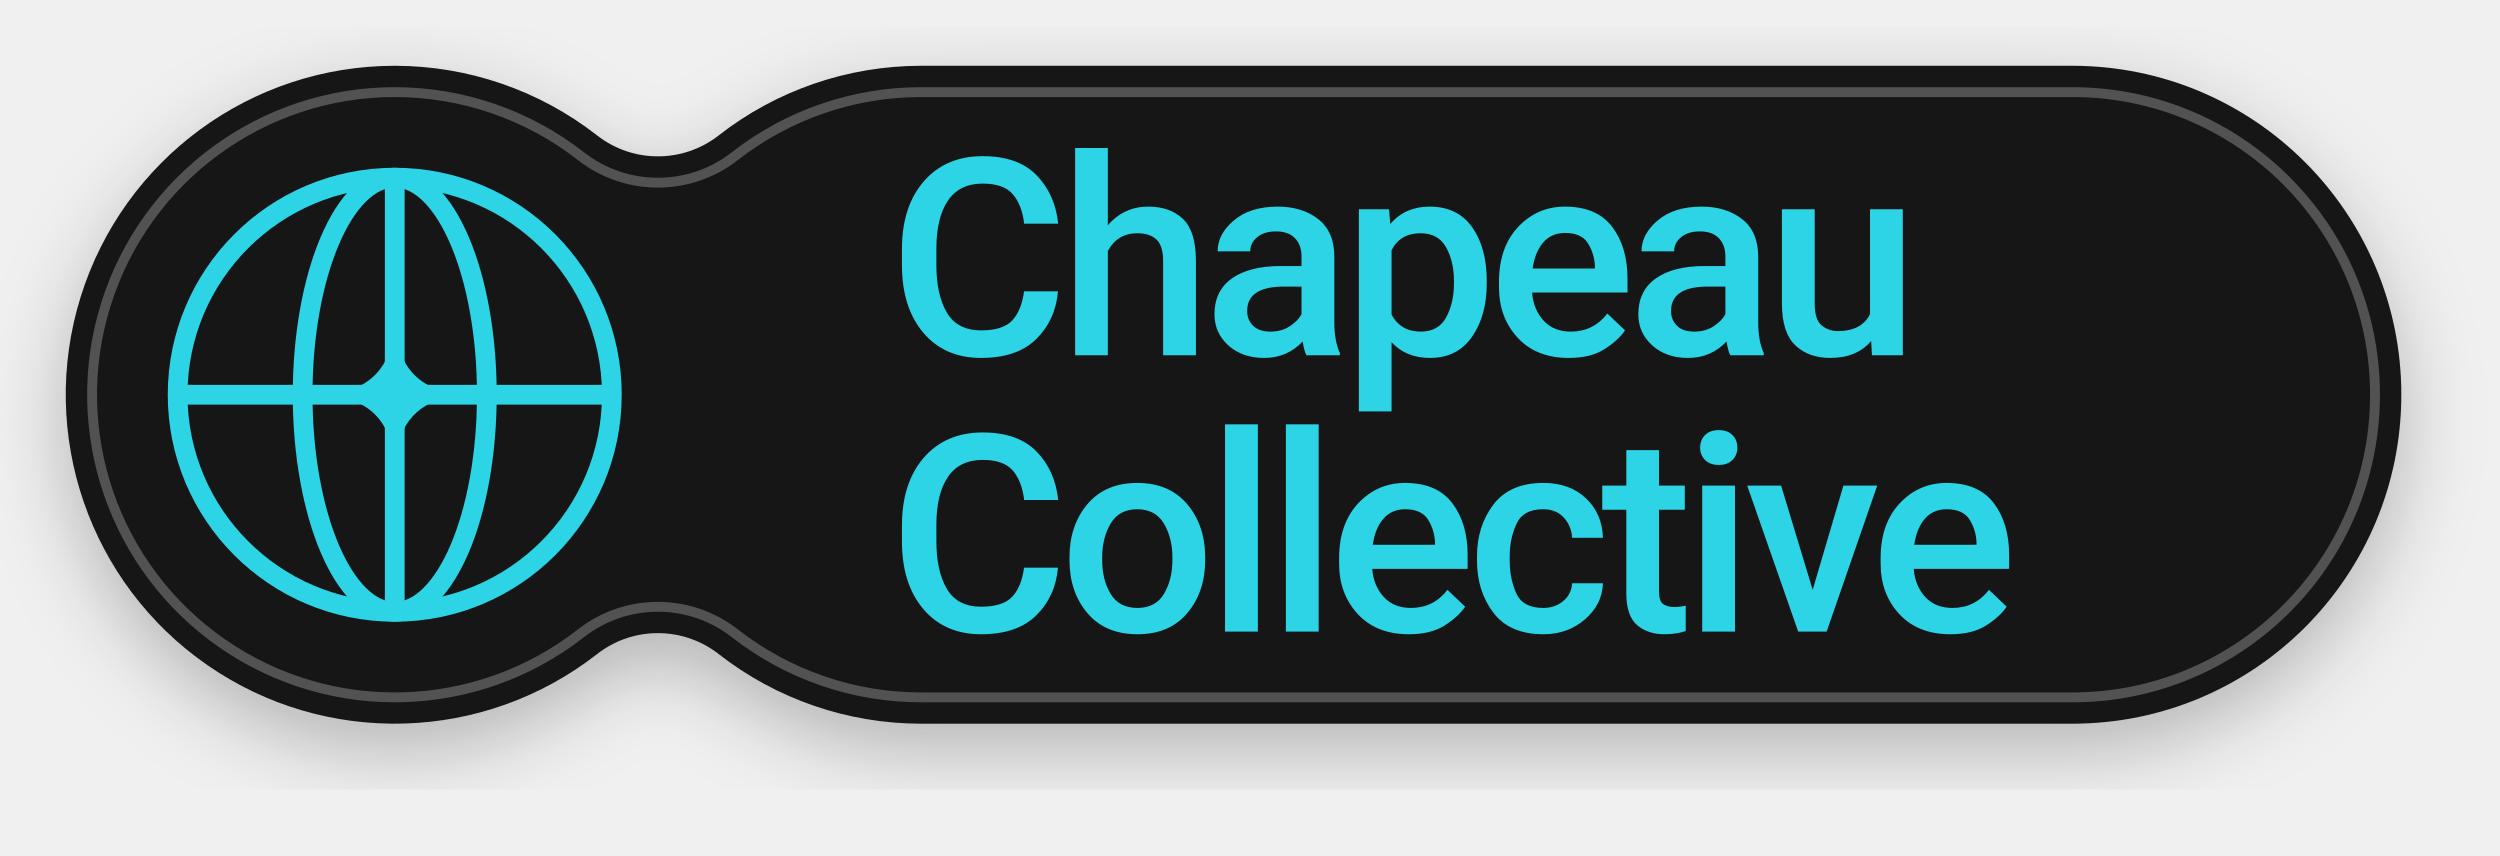
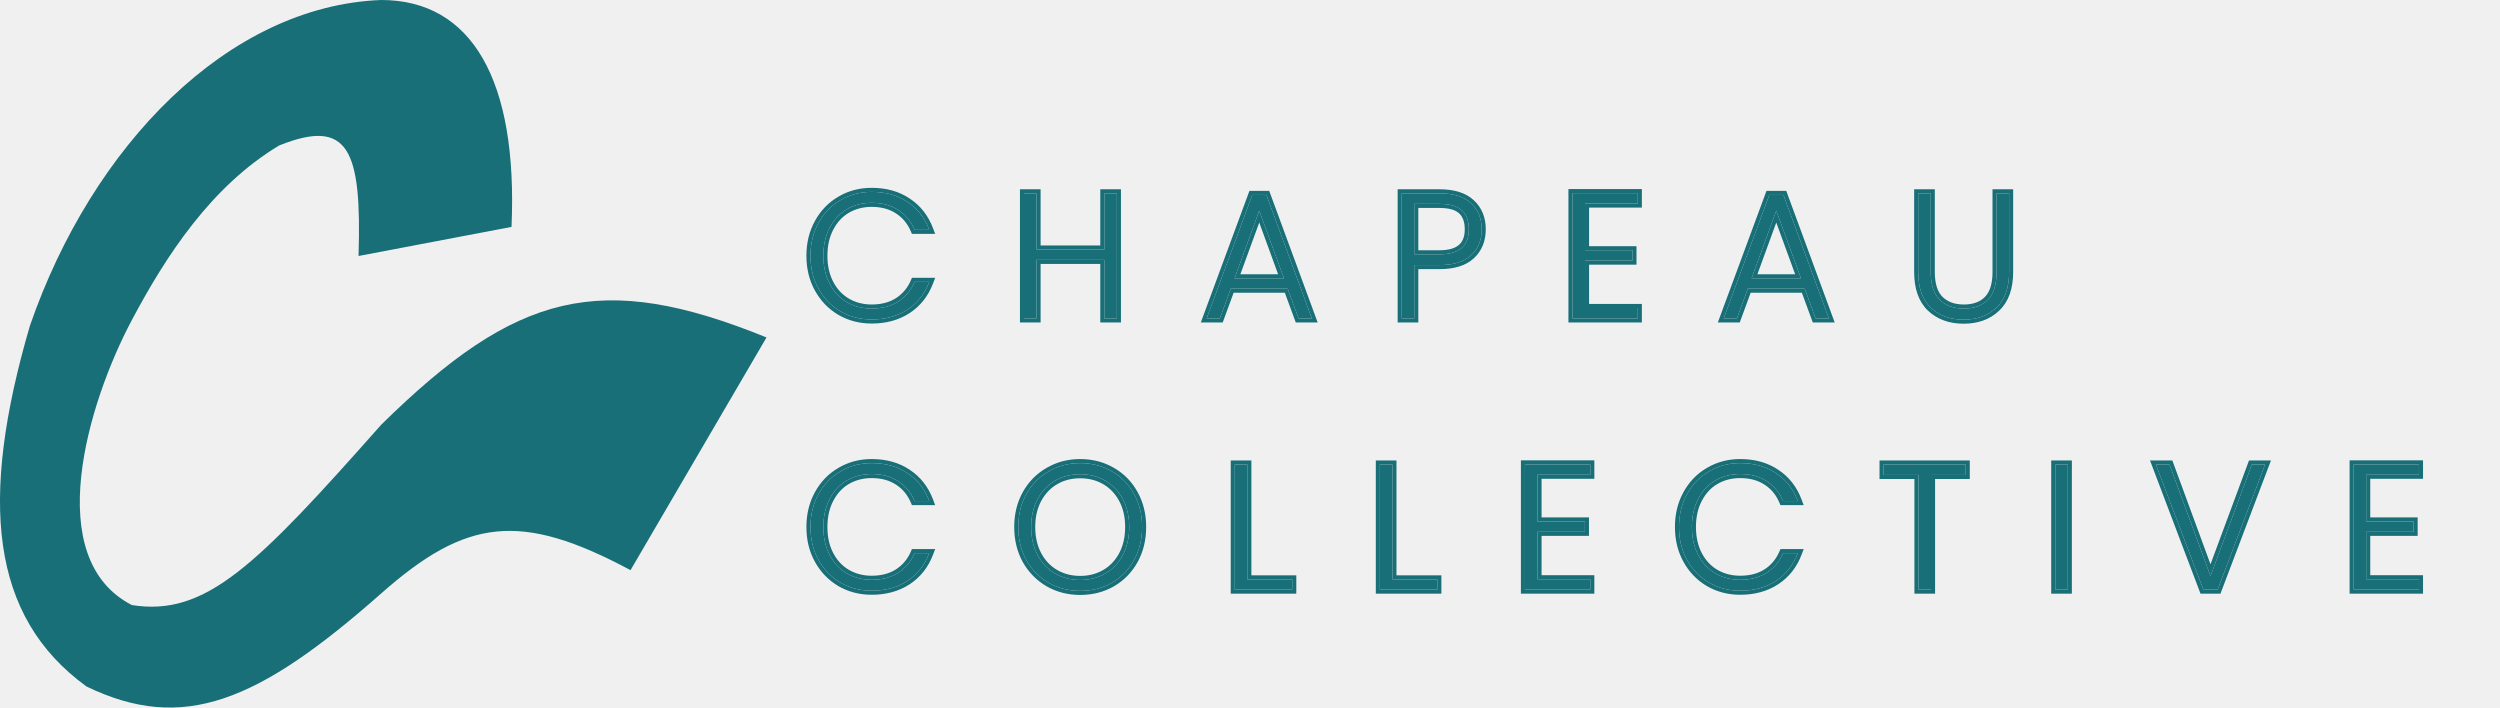
- <svg xmlns="http://www.w3.org/2000/svg" viewBox="0 0 380 130" width="760" height="260">
-   <defs>
-     <filter id="shadow" x="-10%" y="-10%" width="120%" height="120%">
-       <feDropShadow dx="0" dy="4" stdDeviation="6" flood-opacity="0.25" />
-     </filter>
-   </defs>
-   <g filter="url(#shadow)">
-     <path d="M 60 10               A 50 50 0 0 1 90.769 20.59               A 15 15 0 0 0 109.231 20.59               A 50 50 0 0 1 140 10               L 315 10               A 50 50 0 0 1 315 110               L 140 110               A 50 50 0 0 1 109.231 99.41               A 15 15 0 0 0 90.769 99.41               A 50 50 0 1 1 60 10 Z" fill="#151515" />
-   </g>
-   <path d="M 60 14             A 46 46 0 0 1 88.307 23.742             A 19 19 0 0 0 111.693 23.742             A 46 46 0 0 1 140 14             L 315 14             A 46 46 0 0 1 315 106             L 140 106             A 46 46 0 0 1 111.693 96.258             A 19 19 0 0 0 88.307 96.258             A 46 46 0 1 1 60 14 Z" fill="none" stroke="#525252" stroke-width="1.5" />
-   <g>
-     <circle cx="60" cy="60" r="33" stroke="#2cd4e6" stroke-width="3" fill="none" />
-     <line x1="27" y1="60" x2="93" y2="60" stroke="#2cd4e6" stroke-width="3" />
-     <line x1="60" y1="27" x2="60" y2="93" stroke="#2cd4e6" stroke-width="3" />
-     <ellipse cx="60" cy="60" rx="14" ry="33" stroke="#2cd4e6" stroke-width="3" fill="none" />
-     <path d="M 60 48               Q 60 60 72 60               Q 60 60 60 72               Q 60 60 48 60               Q 60 60 60 48 Z" fill="#2cd4e6" />
-   </g>
-   <text x="135" y="54" font-family="-apple-system, BlinkMacSystemFont, 'Segoe UI', Roboto, Helvetica, Arial, sans-serif" font-size="42" font-weight="500" fill="#2cd4e6" letter-spacing="-1.5">Chapeau</text>
-   <text x="135" y="96" font-family="-apple-system, BlinkMacSystemFont, 'Segoe UI', Roboto, Helvetica, Arial, sans-serif" font-size="42" font-weight="500" fill="#2cd4e6" letter-spacing="-1.5">Collective</text>
+ <svg xmlns="http://www.w3.org/2000/svg" width="212" height="60" viewBox="0 0 212 60" fill="none">
+   <path d="M2.535 27.628C7.82 12.334 19.352 0.493 32.326 0C40.014 0 43.925 6.807 43.377 19.241L30.404 21.708C30.681 12.706 29.581 9.967 23.677 12.334C17.911 15.788 14.067 21.708 11.184 27.135C7.411 34.239 3.496 47.363 11.184 51.31C17.43 52.296 21.69 48.029 32.326 36.016C43.802 24.727 50.949 22.913 65 28.615L53.468 48.349C44.133 43.353 39.536 43.956 32.326 50.323C21.863 59.57 15.508 62.164 7.34 58.217C-0.829 52.296 -1.79 42.429 2.535 27.628Z" fill="#186F77" />
+   <mask id="path-2-outside-1_115_2" maskUnits="userSpaceOnUse" x="68" y="15" width="138" height="36" fill="black">
+     <rect fill="white" x="68" y="15" width="138" height="36" />
+     <path d="M68.728 21.69C68.728 20.648 68.956 19.717 69.411 18.898C69.866 18.069 70.488 17.426 71.277 16.971C72.066 16.506 72.946 16.273 73.917 16.273C75.101 16.273 76.112 16.556 76.952 17.123C77.801 17.679 78.418 18.468 78.803 19.49H77.559C77.255 18.771 76.79 18.21 76.163 17.805C75.546 17.401 74.797 17.199 73.917 17.199C73.138 17.199 72.435 17.381 71.808 17.745C71.191 18.109 70.706 18.635 70.352 19.323C69.998 20 69.821 20.789 69.821 21.69C69.821 22.59 69.998 23.379 70.352 24.057C70.706 24.734 71.191 25.255 71.808 25.619C72.435 25.983 73.138 26.166 73.917 26.166C74.797 26.166 75.546 25.968 76.163 25.574C76.79 25.169 77.255 24.613 77.559 23.905H78.803C78.418 24.916 77.801 25.7 76.952 26.257C76.102 26.813 75.091 27.091 73.917 27.091C72.946 27.091 72.066 26.863 71.277 26.408C70.488 25.943 69.866 25.301 69.411 24.481C68.956 23.662 68.728 22.732 68.728 21.69ZM94.711 16.395V27H93.649V22.039H87.898V27H86.836V16.395H87.898V21.159H93.649V16.395H94.711ZM109.196 24.481H104.371L103.446 27H102.323L106.192 16.531H107.391L111.244 27H110.122L109.196 24.481ZM108.877 23.601L106.784 17.866L104.69 23.601H108.877ZM125.648 19.444C125.648 20.355 125.35 21.088 124.753 21.644C124.156 22.201 123.261 22.479 122.067 22.479H119.928V27H118.866V16.395H122.067C123.251 16.395 124.141 16.673 124.738 17.229C125.345 17.785 125.648 18.524 125.648 19.444ZM122.067 21.568C123.726 21.568 124.556 20.86 124.556 19.444C124.556 18.736 124.359 18.2 123.964 17.836C123.57 17.472 122.937 17.29 122.067 17.29H119.928V21.568H122.067ZM134.41 17.259V21.219H138.43V22.099H134.41V26.12H138.885V27H133.347V16.379H138.885V17.259H134.41ZM153.04 24.481H148.215L147.29 27H146.167L150.036 16.531H151.235L155.088 27H153.966L153.04 24.481ZM152.722 23.601L150.628 17.866L148.534 23.601H152.722ZM163.727 16.395V23.07C163.727 24.122 163.975 24.901 164.47 25.407C164.976 25.913 165.664 26.166 166.534 26.166C167.404 26.166 168.081 25.918 168.567 25.422C169.062 24.916 169.31 24.132 169.31 23.07V16.395H170.372V23.055C170.372 24.401 170.013 25.412 169.295 26.09C168.587 26.767 167.662 27.106 166.519 27.106C165.376 27.106 164.445 26.767 163.727 26.09C163.019 25.412 162.665 24.401 162.665 23.055V16.395H163.727ZM68.728 44.69C68.728 43.648 68.956 42.717 69.411 41.898C69.866 41.069 70.488 40.426 71.277 39.971C72.066 39.506 72.946 39.273 73.917 39.273C75.101 39.273 76.112 39.556 76.952 40.123C77.801 40.679 78.418 41.468 78.803 42.49H77.559C77.255 41.772 76.79 41.21 76.163 40.806C75.546 40.401 74.797 40.199 73.917 40.199C73.138 40.199 72.435 40.381 71.808 40.745C71.191 41.109 70.706 41.635 70.352 42.323C69.998 43.001 69.821 43.789 69.821 44.69C69.821 45.59 69.998 46.379 70.352 47.057C70.706 47.734 71.191 48.255 71.808 48.619C72.435 48.983 73.138 49.166 73.917 49.166C74.797 49.166 75.546 48.968 76.163 48.574C76.79 48.169 77.255 47.613 77.559 46.905H78.803C78.418 47.916 77.801 48.7 76.952 49.257C76.102 49.813 75.091 50.091 73.917 50.091C72.946 50.091 72.066 49.863 71.277 49.408C70.488 48.943 69.866 48.301 69.411 47.481C68.956 46.662 68.728 45.731 68.728 44.69ZM91.6 50.106C90.619 50.106 89.729 49.879 88.93 49.423C88.131 48.958 87.499 48.316 87.034 47.497C86.578 46.667 86.351 45.731 86.351 44.69C86.351 43.648 86.578 42.717 87.034 41.898C87.499 41.069 88.131 40.426 88.93 39.971C89.729 39.506 90.619 39.273 91.6 39.273C92.592 39.273 93.487 39.506 94.286 39.971C95.085 40.426 95.712 41.069 96.167 41.898C96.623 42.717 96.85 43.648 96.85 44.69C96.85 45.731 96.623 46.667 96.167 47.497C95.712 48.316 95.085 48.958 94.286 49.423C93.487 49.879 92.592 50.106 91.6 50.106ZM91.6 49.181C92.389 49.181 93.097 48.999 93.725 48.635C94.352 48.27 94.847 47.749 95.212 47.072C95.576 46.384 95.758 45.59 95.758 44.69C95.758 43.789 95.576 43.001 95.212 42.323C94.847 41.645 94.352 41.124 93.725 40.76C93.097 40.396 92.389 40.214 91.6 40.214C90.811 40.214 90.103 40.396 89.476 40.76C88.849 41.124 88.354 41.645 87.989 42.323C87.625 43.001 87.443 43.789 87.443 44.69C87.443 45.59 87.625 46.384 87.989 47.072C88.354 47.749 88.849 48.27 89.476 48.635C90.103 48.999 90.811 49.181 91.6 49.181ZM105.773 49.135H109.581V50H104.711V39.395H105.773V49.135ZM118.076 49.135H121.884V50H117.014V39.395H118.076V49.135ZM130.379 40.259V44.219H134.4V45.099H130.379V49.12H134.855V50H129.317V39.379H134.855V40.259H130.379ZM142.38 44.69C142.38 43.648 142.607 42.717 143.062 41.898C143.518 41.069 144.14 40.426 144.929 39.971C145.718 39.506 146.598 39.273 147.569 39.273C148.752 39.273 149.764 39.556 150.603 40.123C151.453 40.679 152.07 41.468 152.454 42.49H151.21C150.907 41.772 150.441 41.21 149.814 40.806C149.197 40.401 148.449 40.199 147.569 40.199C146.79 40.199 146.087 40.381 145.46 40.745C144.843 41.109 144.357 41.635 144.003 42.323C143.649 43.001 143.472 43.789 143.472 44.69C143.472 45.59 143.649 46.379 144.003 47.057C144.357 47.734 144.843 48.255 145.46 48.619C146.087 48.983 146.79 49.166 147.569 49.166C148.449 49.166 149.197 48.968 149.814 48.574C150.441 48.169 150.907 47.613 151.21 46.905H152.454C152.07 47.916 151.453 48.7 150.603 49.257C149.753 49.813 148.742 50.091 147.569 50.091C146.598 50.091 145.718 49.863 144.929 49.408C144.14 48.943 143.518 48.301 143.062 47.481C142.607 46.662 142.38 45.731 142.38 44.69ZM166.693 39.395V40.275H163.75V50H162.688V40.275H159.729V39.395H166.693ZM175.35 39.395V50H174.288V39.395H175.35ZM192.077 39.395L188.057 50H186.843L182.822 39.395H183.975L187.45 48.847L190.955 39.395H192.077ZM200.653 40.259V44.219H204.673V45.099H200.653V49.12H205.128V50H199.59V39.379H205.128V40.259H200.653Z" />
+   </mask>
+   <path d="M68.728 21.69C68.728 20.648 68.956 19.717 69.411 18.898C69.866 18.069 70.488 17.426 71.277 16.971C72.066 16.506 72.946 16.273 73.917 16.273C75.101 16.273 76.112 16.556 76.952 17.123C77.801 17.679 78.418 18.468 78.803 19.49H77.559C77.255 18.771 76.79 18.21 76.163 17.805C75.546 17.401 74.797 17.199 73.917 17.199C73.138 17.199 72.435 17.381 71.808 17.745C71.191 18.109 70.706 18.635 70.352 19.323C69.998 20 69.821 20.789 69.821 21.69C69.821 22.59 69.998 23.379 70.352 24.057C70.706 24.734 71.191 25.255 71.808 25.619C72.435 25.983 73.138 26.166 73.917 26.166C74.797 26.166 75.546 25.968 76.163 25.574C76.79 25.169 77.255 24.613 77.559 23.905H78.803C78.418 24.916 77.801 25.7 76.952 26.257C76.102 26.813 75.091 27.091 73.917 27.091C72.946 27.091 72.066 26.863 71.277 26.408C70.488 25.943 69.866 25.301 69.411 24.481C68.956 23.662 68.728 22.732 68.728 21.69ZM94.711 16.395V27H93.649V22.039H87.898V27H86.836V16.395H87.898V21.159H93.649V16.395H94.711ZM109.196 24.481H104.371L103.446 27H102.323L106.192 16.531H107.391L111.244 27H110.122L109.196 24.481ZM108.877 23.601L106.784 17.866L104.69 23.601H108.877ZM125.648 19.444C125.648 20.355 125.35 21.088 124.753 21.644C124.156 22.201 123.261 22.479 122.067 22.479H119.928V27H118.866V16.395H122.067C123.251 16.395 124.141 16.673 124.738 17.229C125.345 17.785 125.648 18.524 125.648 19.444ZM122.067 21.568C123.726 21.568 124.556 20.86 124.556 19.444C124.556 18.736 124.359 18.2 123.964 17.836C123.57 17.472 122.937 17.29 122.067 17.29H119.928V21.568H122.067ZM134.41 17.259V21.219H138.43V22.099H134.41V26.12H138.885V27H133.347V16.379H138.885V17.259H134.41ZM153.04 24.481H148.215L147.29 27H146.167L150.036 16.531H151.235L155.088 27H153.966L153.04 24.481ZM152.722 23.601L150.628 17.866L148.534 23.601H152.722ZM163.727 16.395V23.07C163.727 24.122 163.975 24.901 164.47 25.407C164.976 25.913 165.664 26.166 166.534 26.166C167.404 26.166 168.081 25.918 168.567 25.422C169.062 24.916 169.31 24.132 169.31 23.07V16.395H170.372V23.055C170.372 24.401 170.013 25.412 169.295 26.09C168.587 26.767 167.662 27.106 166.519 27.106C165.376 27.106 164.445 26.767 163.727 26.09C163.019 25.412 162.665 24.401 162.665 23.055V16.395H163.727ZM68.728 44.69C68.728 43.648 68.956 42.717 69.411 41.898C69.866 41.069 70.488 40.426 71.277 39.971C72.066 39.506 72.946 39.273 73.917 39.273C75.101 39.273 76.112 39.556 76.952 40.123C77.801 40.679 78.418 41.468 78.803 42.49H77.559C77.255 41.772 76.79 41.21 76.163 40.806C75.546 40.401 74.797 40.199 73.917 40.199C73.138 40.199 72.435 40.381 71.808 40.745C71.191 41.109 70.706 41.635 70.352 42.323C69.998 43.001 69.821 43.789 69.821 44.69C69.821 45.59 69.998 46.379 70.352 47.057C70.706 47.734 71.191 48.255 71.808 48.619C72.435 48.983 73.138 49.166 73.917 49.166C74.797 49.166 75.546 48.968 76.163 48.574C76.79 48.169 77.255 47.613 77.559 46.905H78.803C78.418 47.916 77.801 48.7 76.952 49.257C76.102 49.813 75.091 50.091 73.917 50.091C72.946 50.091 72.066 49.863 71.277 49.408C70.488 48.943 69.866 48.301 69.411 47.481C68.956 46.662 68.728 45.731 68.728 44.69ZM91.6 50.106C90.619 50.106 89.729 49.879 88.93 49.423C88.131 48.958 87.499 48.316 87.034 47.497C86.578 46.667 86.351 45.731 86.351 44.69C86.351 43.648 86.578 42.717 87.034 41.898C87.499 41.069 88.131 40.426 88.93 39.971C89.729 39.506 90.619 39.273 91.6 39.273C92.592 39.273 93.487 39.506 94.286 39.971C95.085 40.426 95.712 41.069 96.167 41.898C96.623 42.717 96.85 43.648 96.85 44.69C96.85 45.731 96.623 46.667 96.167 47.497C95.712 48.316 95.085 48.958 94.286 49.423C93.487 49.879 92.592 50.106 91.6 50.106ZM91.6 49.181C92.389 49.181 93.097 48.999 93.725 48.635C94.352 48.27 94.847 47.749 95.212 47.072C95.576 46.384 95.758 45.59 95.758 44.69C95.758 43.789 95.576 43.001 95.212 42.323C94.847 41.645 94.352 41.124 93.725 40.76C93.097 40.396 92.389 40.214 91.6 40.214C90.811 40.214 90.103 40.396 89.476 40.76C88.849 41.124 88.354 41.645 87.989 42.323C87.625 43.001 87.443 43.789 87.443 44.69C87.443 45.59 87.625 46.384 87.989 47.072C88.354 47.749 88.849 48.27 89.476 48.635C90.103 48.999 90.811 49.181 91.6 49.181ZM105.773 49.135H109.581V50H104.711V39.395H105.773V49.135ZM118.076 49.135H121.884V50H117.014V39.395H118.076V49.135ZM130.379 40.259V44.219H134.4V45.099H130.379V49.12H134.855V50H129.317V39.379H134.855V40.259H130.379ZM142.38 44.69C142.38 43.648 142.607 42.717 143.062 41.898C143.518 41.069 144.14 40.426 144.929 39.971C145.718 39.506 146.598 39.273 147.569 39.273C148.752 39.273 149.764 39.556 150.603 40.123C151.453 40.679 152.07 41.468 152.454 42.49H151.21C150.907 41.772 150.441 41.21 149.814 40.806C149.197 40.401 148.449 40.199 147.569 40.199C146.79 40.199 146.087 40.381 145.46 40.745C144.843 41.109 144.357 41.635 144.003 42.323C143.649 43.001 143.472 43.789 143.472 44.69C143.472 45.59 143.649 46.379 144.003 47.057C144.357 47.734 144.843 48.255 145.46 48.619C146.087 48.983 146.79 49.166 147.569 49.166C148.449 49.166 149.197 48.968 149.814 48.574C150.441 48.169 150.907 47.613 151.21 46.905H152.454C152.07 47.916 151.453 48.7 150.603 49.257C149.753 49.813 148.742 50.091 147.569 50.091C146.598 50.091 145.718 49.863 144.929 49.408C144.14 48.943 143.518 48.301 143.062 47.481C142.607 46.662 142.38 45.731 142.38 44.69ZM166.693 39.395V40.275H163.75V50H162.688V40.275H159.729V39.395H166.693ZM175.35 39.395V50H174.288V39.395H175.35ZM192.077 39.395L188.057 50H186.843L182.822 39.395H183.975L187.45 48.847L190.955 39.395H192.077ZM200.653 40.259V44.219H204.673V45.099H200.653V49.12H205.128V50H199.59V39.379H205.128V40.259H200.653Z" fill="#186F77" />
+   <path d="M69.411 18.898L69.713 19.065L69.713 19.064L69.411 18.898ZM71.277 16.971L71.45 17.27L71.452 17.268L71.277 16.971ZM76.952 17.123L76.759 17.409L76.763 17.411L76.952 17.123ZM78.803 19.49V19.834H79.301L79.126 19.368L78.803 19.49ZM77.559 19.49L77.241 19.624L77.33 19.834H77.559V19.49ZM76.163 17.805L75.974 18.094L75.976 18.095L76.163 17.805ZM71.808 17.745L71.635 17.447L71.633 17.448L71.808 17.745ZM70.352 19.323L70.657 19.482L70.658 19.481L70.352 19.323ZM70.352 24.057L70.046 24.216V24.216L70.352 24.057ZM71.808 25.619L71.633 25.916L71.635 25.918L71.808 25.619ZM76.163 25.574L76.349 25.864L76.35 25.864L76.163 25.574ZM77.559 23.905V23.56H77.331L77.242 23.769L77.559 23.905ZM78.803 23.905L79.125 24.027L79.303 23.56H78.803V23.905ZM76.952 26.257L76.763 25.968V25.968L76.952 26.257ZM71.277 26.408L71.102 26.705L71.105 26.707L71.277 26.408ZM69.411 24.481L69.11 24.649V24.649L69.411 24.481ZM68.728 21.69H69.073C69.073 20.7 69.289 19.828 69.713 19.065L69.411 18.898L69.11 18.73C68.623 19.607 68.383 20.596 68.383 21.69H68.728ZM69.411 18.898L69.713 19.064C70.139 18.288 70.717 17.692 71.45 17.27L71.277 16.971L71.105 16.672C70.259 17.16 69.593 17.849 69.109 18.732L69.411 18.898ZM71.277 16.971L71.452 17.268C72.185 16.836 73.004 16.618 73.917 16.618V16.273V15.928C72.888 15.928 71.947 16.175 71.102 16.674L71.277 16.971ZM73.917 16.273V16.618C75.044 16.618 75.985 16.887 76.759 17.409L76.952 17.123L77.145 16.837C76.239 16.226 75.158 15.928 73.917 15.928V16.273ZM76.952 17.123L76.763 17.411C77.547 17.924 78.119 18.652 78.48 19.611L78.803 19.49L79.126 19.368C78.717 18.284 78.056 17.434 77.141 16.834L76.952 17.123ZM78.803 19.49V19.145H77.559V19.49V19.834H78.803V19.49ZM77.559 19.49L77.876 19.355C77.547 18.576 77.038 17.96 76.35 17.516L76.163 17.805L75.976 18.095C76.542 18.461 76.963 18.966 77.241 19.624L77.559 19.49ZM76.163 17.805L76.352 17.517C75.669 17.069 74.851 16.854 73.917 16.854V17.199V17.543C74.743 17.543 75.423 17.733 75.974 18.094L76.163 17.805ZM73.917 17.199V16.854C73.082 16.854 72.319 17.05 71.635 17.447L71.808 17.745L71.981 18.043C72.552 17.712 73.195 17.543 73.917 17.543V17.199ZM71.808 17.745L71.633 17.448C70.956 17.848 70.427 18.424 70.045 19.165L70.352 19.323L70.658 19.481C70.985 18.846 71.427 18.37 71.984 18.042L71.808 17.745ZM70.352 19.323L70.046 19.163C69.662 19.898 69.476 20.744 69.476 21.69H69.821H70.165C70.165 20.835 70.333 20.103 70.657 19.482L70.352 19.323ZM69.821 21.69H69.476C69.476 22.636 69.662 23.481 70.046 24.216L70.352 24.057L70.657 23.897C70.333 23.276 70.165 22.544 70.165 21.69H69.821ZM70.352 24.057L70.046 24.216C70.428 24.947 70.957 25.517 71.633 25.916L71.808 25.619L71.984 25.322C71.426 24.993 70.984 24.522 70.657 23.897L70.352 24.057ZM71.808 25.619L71.635 25.918C72.319 26.314 73.082 26.51 73.917 26.51V26.166V25.821C73.195 25.821 72.552 25.652 71.981 25.321L71.808 25.619ZM73.917 26.166V26.51C74.85 26.51 75.666 26.301 76.349 25.864L76.163 25.574L75.977 25.283C75.426 25.636 74.745 25.821 73.917 25.821V26.166ZM76.163 25.574L76.35 25.864C77.037 25.421 77.546 24.81 77.876 24.041L77.559 23.905L77.242 23.769C76.964 24.416 76.543 24.918 75.976 25.284L76.163 25.574ZM77.559 23.905V24.25H78.803V23.905V23.56H77.559V23.905ZM78.803 23.905L78.48 23.782C78.12 24.73 77.547 25.454 76.763 25.968L76.952 26.257L77.141 26.545C78.055 25.946 78.717 25.102 79.125 24.027L78.803 23.905ZM76.952 26.257L76.763 25.968C75.978 26.482 75.034 26.746 73.917 26.746V27.091V27.436C75.147 27.436 76.227 27.144 77.141 26.545L76.952 26.257ZM73.917 27.091V26.746C73.003 26.746 72.183 26.532 71.45 26.11L71.277 26.408L71.105 26.707C71.95 27.194 72.89 27.436 73.917 27.436V27.091ZM71.277 26.408L71.452 26.111C70.718 25.678 70.139 25.081 69.713 24.314L69.411 24.481L69.11 24.649C69.594 25.52 70.259 26.208 71.102 26.705L71.277 26.408ZM69.411 24.481L69.713 24.314C69.289 23.551 69.073 22.68 69.073 21.69H68.728H68.383C68.383 22.783 68.623 23.773 69.11 24.649L69.411 24.481ZM94.711 16.395H95.056V16.05H94.711V16.395ZM94.711 27V27.345H95.056V27H94.711ZM93.649 27H93.304V27.345H93.649V27ZM93.649 22.039H93.994V21.694H93.649V22.039ZM87.898 22.039V21.694H87.554V22.039H87.898ZM87.898 27V27.345H88.243V27H87.898ZM86.836 27H86.492V27.345H86.836V27ZM86.836 16.395V16.05H86.492V16.395H86.836ZM87.898 16.395H88.243V16.05H87.898V16.395ZM87.898 21.159H87.554V21.503H87.898V21.159ZM93.649 21.159V21.503H93.994V21.159H93.649ZM93.649 16.395V16.05H93.304V16.395H93.649ZM94.711 16.395H94.366V27H94.711H95.056V16.395H94.711ZM94.711 27V26.655H93.649V27V27.345H94.711V27ZM93.649 27H93.994V22.039H93.649H93.304V27H93.649ZM93.649 22.039V21.694H87.898V22.039V22.383H93.649V22.039ZM87.898 22.039H87.554V27H87.898H88.243V22.039H87.898ZM87.898 27V26.655H86.836V27V27.345H87.898V27ZM86.836 27H87.181V16.395H86.836H86.492V27H86.836ZM86.836 16.395V16.739H87.898V16.395V16.05H86.836V16.395ZM87.898 16.395H87.554V21.159H87.898H88.243V16.395H87.898ZM87.898 21.159V21.503H93.649V21.159V20.814H87.898V21.159ZM93.649 21.159H93.994V16.395H93.649H93.304V21.159H93.649ZM93.649 16.395V16.739H94.711V16.395V16.05H93.649V16.395ZM109.196 24.481L109.52 24.362L109.437 24.137H109.196V24.481ZM104.371 24.481V24.137H104.131L104.048 24.362L104.371 24.481ZM103.446 27V27.345H103.686L103.769 27.119L103.446 27ZM102.323 27L102 26.881L101.828 27.345H102.323V27ZM106.192 16.531V16.186H105.952L105.868 16.412L106.192 16.531ZM107.391 16.531L107.714 16.412L107.631 16.186H107.391V16.531ZM111.244 27V27.345H111.739L111.568 26.881L111.244 27ZM110.122 27L109.798 27.119L109.881 27.345H110.122V27ZM108.877 23.601V23.946H109.37L109.201 23.483L108.877 23.601ZM106.784 17.866L107.108 17.748L106.784 16.861L106.46 17.748L106.784 17.866ZM104.69 23.601L104.366 23.483L104.197 23.946H104.69V23.601ZM109.196 24.481V24.137H104.371V24.481V24.826H109.196V24.481ZM104.371 24.481L104.048 24.362L103.122 26.881L103.446 27L103.769 27.119L104.695 24.6L104.371 24.481ZM103.446 27V26.655H102.323V27V27.345H103.446V27ZM102.323 27L102.646 27.119L106.515 16.651L106.192 16.531L105.868 16.412L102 26.881L102.323 27ZM106.192 16.531V16.876H107.391V16.531V16.186H106.192V16.531ZM107.391 16.531L107.067 16.65L110.921 27.119L111.244 27L111.568 26.881L107.714 16.412L107.391 16.531ZM111.244 27V26.655H110.122V27V27.345H111.244V27ZM110.122 27L110.445 26.881L109.52 24.362L109.196 24.481L108.872 24.6L109.798 27.119L110.122 27ZM108.877 23.601L109.201 23.483L107.108 17.748L106.784 17.866L106.46 17.985L108.554 23.72L108.877 23.601ZM106.784 17.866L106.46 17.748L104.366 23.483L104.69 23.601L105.014 23.72L107.108 17.985L106.784 17.866ZM104.69 23.601V23.946H108.877V23.601V23.257H104.69V23.601ZM124.753 21.644L124.988 21.896V21.896L124.753 21.644ZM119.928 22.479V22.134H119.583V22.479H119.928ZM119.928 27V27.345H120.273V27H119.928ZM118.866 27H118.521V27.345H118.866V27ZM118.866 16.395V16.05H118.521V16.395H118.866ZM124.738 17.229L124.503 17.481L124.505 17.483L124.738 17.229ZM119.928 17.29V16.945H119.583V17.29H119.928ZM119.928 21.568H119.583V21.913H119.928V21.568ZM125.648 19.444H125.303C125.303 20.271 125.036 20.909 124.518 21.392L124.753 21.644L124.988 21.896C125.663 21.267 125.993 20.438 125.993 19.444H125.648ZM124.753 21.644L124.518 21.392C124.009 21.866 123.214 22.134 122.067 22.134V22.479V22.823C123.308 22.823 124.303 22.535 124.988 21.896L124.753 21.644ZM122.067 22.479V22.134H119.928V22.479V22.823H122.067V22.479ZM119.928 22.479H119.583V27H119.928H120.273V22.479H119.928ZM119.928 27V26.655H118.866V27V27.345H119.928V27ZM118.866 27H119.211V16.395H118.866H118.521V27H118.866ZM118.866 16.395V16.739H122.067V16.395V16.05H118.866V16.395ZM122.067 16.395V16.739C123.203 16.739 123.993 17.006 124.503 17.481L124.738 17.229L124.973 16.977C124.289 16.339 123.299 16.05 122.067 16.05V16.395ZM124.738 17.229L124.505 17.483C125.032 17.966 125.303 18.608 125.303 19.444H125.648H125.993C125.993 18.44 125.658 17.605 124.971 16.975L124.738 17.229ZM122.067 21.568V21.913C122.938 21.913 123.655 21.729 124.158 21.299C124.671 20.862 124.901 20.221 124.901 19.444H124.556H124.211C124.211 20.084 124.026 20.505 123.71 20.775C123.383 21.054 122.856 21.223 122.067 21.223V21.568ZM124.556 19.444H124.901C124.901 18.672 124.684 18.031 124.198 17.582L123.964 17.836L123.73 18.089C124.033 18.369 124.211 18.8 124.211 19.444H124.556ZM123.964 17.836L124.198 17.582C123.71 17.132 122.973 16.945 122.067 16.945V17.29V17.634C122.902 17.634 123.429 17.811 123.73 18.089L123.964 17.836ZM122.067 17.29V16.945H119.928V17.29V17.634H122.067V17.29ZM119.928 17.29H119.583V21.568H119.928H120.273V17.29H119.928ZM119.928 21.568V21.913H122.067V21.568V21.223H119.928V21.568ZM134.41 17.259V16.915H134.065V17.259H134.41ZM134.41 21.219H134.065V21.564H134.41V21.219ZM138.43 21.219H138.775V20.875H138.43V21.219ZM138.43 22.099V22.444H138.775V22.099H138.43ZM134.41 22.099V21.755H134.065V22.099H134.41ZM134.41 26.12H134.065V26.465H134.41V26.12ZM138.885 26.12H139.23V25.775H138.885V26.12ZM138.885 27V27.345H139.23V27H138.885ZM133.347 27H133.003V27.345H133.347V27ZM133.347 16.379V16.035H133.003V16.379H133.347ZM138.885 16.379H139.23V16.035H138.885V16.379ZM138.885 17.259V17.604H139.23V17.259H138.885ZM134.41 17.259H134.065V21.219H134.41H134.754V17.259H134.41ZM134.41 21.219V21.564H138.43V21.219V20.875H134.41V21.219ZM138.43 21.219H138.085V22.099H138.43H138.775V21.219H138.43ZM138.43 22.099V21.755H134.41V22.099V22.444H138.43V22.099ZM134.41 22.099H134.065V26.12H134.41H134.754V22.099H134.41ZM134.41 26.12V26.465H138.885V26.12V25.775H134.41V26.12ZM138.885 26.12H138.541V27H138.885H139.23V26.12H138.885ZM138.885 27V26.655H133.347V27V27.345H138.885V27ZM133.347 27H133.692V16.379H133.347H133.003V27H133.347ZM133.347 16.379V16.724H138.885V16.379V16.035H133.347V16.379ZM138.885 16.379H138.541V17.259H138.885H139.23V16.379H138.885ZM138.885 17.259V16.915H134.41V17.259V17.604H138.885V17.259ZM153.04 24.481L153.364 24.362L153.281 24.137H153.04V24.481ZM148.215 24.481V24.137H147.975L147.892 24.362L148.215 24.481ZM147.29 27V27.345H147.531L147.614 27.119L147.29 27ZM146.167 27L145.844 26.881L145.672 27.345H146.167V27ZM150.036 16.531V16.186H149.796L149.713 16.412L150.036 16.531ZM151.235 16.531L151.558 16.412L151.475 16.186H151.235V16.531ZM155.088 27V27.345H155.583L155.412 26.881L155.088 27ZM153.966 27L153.642 27.119L153.725 27.345H153.966V27ZM152.722 23.601V23.946H153.215L153.045 23.483L152.722 23.601ZM150.628 17.866L150.952 17.748L150.628 16.861L150.304 17.748L150.628 17.866ZM148.534 23.601L148.21 23.483L148.041 23.946H148.534V23.601ZM153.04 24.481V24.137H148.215V24.481V24.826H153.04V24.481ZM148.215 24.481L147.892 24.362L146.966 26.881L147.29 27L147.614 27.119L148.539 24.6L148.215 24.481ZM147.29 27V26.655H146.167V27V27.345H147.29V27ZM146.167 27L146.491 27.119L150.36 16.651L150.036 16.531L149.713 16.412L145.844 26.881L146.167 27ZM150.036 16.531V16.876H151.235V16.531V16.186H150.036V16.531ZM151.235 16.531L150.911 16.65L154.765 27.119L155.088 27L155.412 26.881L151.558 16.412L151.235 16.531ZM155.088 27V26.655H153.966V27V27.345H155.088V27ZM153.966 27L154.289 26.881L153.364 24.362L153.04 24.481L152.717 24.6L153.642 27.119L153.966 27ZM152.722 23.601L153.045 23.483L150.952 17.748L150.628 17.866L150.304 17.985L152.398 23.72L152.722 23.601ZM150.628 17.866L150.304 17.748L148.21 23.483L148.534 23.601L148.858 23.72L150.952 17.985L150.628 17.866ZM148.534 23.601V23.946H152.722V23.601V23.257H148.534V23.601ZM163.727 16.395H164.072V16.05H163.727V16.395ZM164.47 25.407L164.224 25.648L164.226 25.651L164.47 25.407ZM168.567 25.422L168.321 25.181L168.32 25.181L168.567 25.422ZM169.31 16.395V16.05H168.965V16.395H169.31ZM170.372 16.395H170.717V16.05H170.372V16.395ZM169.295 26.09L169.058 25.839L169.057 25.84L169.295 26.09ZM163.727 26.09L163.488 26.339L163.49 26.34L163.727 26.09ZM162.665 16.395V16.05H162.32V16.395H162.665ZM163.727 16.395H163.382V23.07H163.727H164.072V16.395H163.727ZM163.727 23.07H163.382C163.382 24.169 163.64 25.053 164.224 25.648L164.47 25.407L164.717 25.166C164.309 24.75 164.072 24.075 164.072 23.07H163.727ZM164.47 25.407L164.226 25.651C164.81 26.235 165.593 26.51 166.534 26.51V26.166V25.821C165.734 25.821 165.142 25.591 164.714 25.163L164.47 25.407ZM166.534 26.166V26.51C167.471 26.51 168.247 26.241 168.813 25.663L168.567 25.422L168.32 25.181C167.915 25.594 167.336 25.821 166.534 25.821V26.166ZM168.567 25.422L168.813 25.663C169.397 25.067 169.655 24.178 169.655 23.07H169.31H168.965C168.965 24.087 168.728 24.765 168.321 25.181L168.567 25.422ZM169.31 23.07H169.655V16.395H169.31H168.965V23.07H169.31ZM169.31 16.395V16.739H170.372V16.395V16.05H169.31V16.395ZM170.372 16.395H170.027V23.055H170.372H170.717V16.395H170.372ZM170.372 23.055H170.027C170.027 24.341 169.685 25.247 169.058 25.839L169.295 26.09L169.532 26.34C170.341 25.577 170.717 24.46 170.717 23.055H170.372ZM169.295 26.09L169.057 25.84C168.423 26.447 167.589 26.761 166.519 26.761V27.106V27.451C167.735 27.451 168.751 27.088 169.534 26.339L169.295 26.09ZM166.519 27.106V26.761C165.449 26.761 164.608 26.447 163.963 25.839L163.727 26.09L163.49 26.34C164.282 27.088 165.302 27.451 166.519 27.451V27.106ZM163.727 26.09L163.965 25.84C163.347 25.249 163.01 24.343 163.01 23.055H162.665H162.32C162.32 24.459 162.69 25.575 163.488 26.339L163.727 26.09ZM162.665 23.055H163.01V16.395H162.665H162.32V23.055H162.665ZM162.665 16.395V16.739H163.727V16.395V16.05H162.665V16.395ZM69.411 41.898L69.713 42.065L69.713 42.064L69.411 41.898ZM71.277 39.971L71.45 40.27L71.452 40.268L71.277 39.971ZM76.952 40.123L76.759 40.409L76.763 40.411L76.952 40.123ZM78.803 42.49V42.834H79.301L79.126 42.368L78.803 42.49ZM77.559 42.49L77.241 42.624L77.33 42.834H77.559V42.49ZM76.163 40.806L75.974 41.094L75.976 41.095L76.163 40.806ZM71.808 40.745L71.635 40.447L71.633 40.448L71.808 40.745ZM70.352 42.323L70.657 42.482L70.658 42.481L70.352 42.323ZM70.352 47.057L70.046 47.216V47.216L70.352 47.057ZM71.808 48.619L71.633 48.916L71.635 48.917L71.808 48.619ZM76.163 48.574L76.349 48.864L76.35 48.864L76.163 48.574ZM77.559 46.905V46.56H77.331L77.242 46.769L77.559 46.905ZM78.803 46.905L79.125 47.027L79.303 46.56H78.803V46.905ZM76.952 49.257L76.763 48.968V48.968L76.952 49.257ZM71.277 49.408L71.102 49.705L71.105 49.707L71.277 49.408ZM69.411 47.481L69.11 47.649V47.649L69.411 47.481ZM68.728 44.69H69.073C69.073 43.7 69.289 42.828 69.713 42.065L69.411 41.898L69.11 41.73C68.623 42.606 68.383 43.596 68.383 44.69H68.728ZM69.411 41.898L69.713 42.064C70.139 41.288 70.717 40.692 71.45 40.27L71.277 39.971L71.105 39.672C70.259 40.16 69.593 40.849 69.109 41.732L69.411 41.898ZM71.277 39.971L71.452 40.268C72.185 39.836 73.004 39.618 73.917 39.618V39.273V38.928C72.888 38.928 71.947 39.175 71.102 39.674L71.277 39.971ZM73.917 39.273V39.618C75.044 39.618 75.985 39.887 76.759 40.409L76.952 40.123L77.145 39.837C76.239 39.226 75.158 38.928 73.917 38.928V39.273ZM76.952 40.123L76.763 40.411C77.547 40.924 78.119 41.653 78.48 42.611L78.803 42.49L79.126 42.368C78.717 41.284 78.056 40.434 77.141 39.834L76.952 40.123ZM78.803 42.49V42.145H77.559V42.49V42.834H78.803V42.49ZM77.559 42.49L77.876 42.355C77.547 41.577 77.038 40.96 76.35 40.516L76.163 40.806L75.976 41.095C76.542 41.461 76.963 41.967 77.241 42.624L77.559 42.49ZM76.163 40.806L76.352 40.517C75.669 40.069 74.851 39.854 73.917 39.854V40.199V40.543C74.743 40.543 75.423 40.733 75.974 41.094L76.163 40.806ZM73.917 40.199V39.854C73.082 39.854 72.319 40.05 71.635 40.447L71.808 40.745L71.981 41.043C72.552 40.712 73.195 40.543 73.917 40.543V40.199ZM71.808 40.745L71.633 40.448C70.956 40.848 70.427 41.424 70.045 42.165L70.352 42.323L70.658 42.481C70.985 41.846 71.427 41.37 71.984 41.042L71.808 40.745ZM70.352 42.323L70.046 42.163C69.662 42.898 69.476 43.744 69.476 44.69H69.821H70.165C70.165 43.835 70.333 43.103 70.657 42.482L70.352 42.323ZM69.821 44.69H69.476C69.476 45.636 69.662 46.481 70.046 47.216L70.352 47.057L70.657 46.897C70.333 46.276 70.165 45.544 70.165 44.69H69.821ZM70.352 47.057L70.046 47.216C70.428 47.947 70.957 48.517 71.633 48.916L71.808 48.619L71.984 48.322C71.426 47.993 70.984 47.522 70.657 46.897L70.352 47.057ZM71.808 48.619L71.635 48.917C72.319 49.314 73.082 49.51 73.917 49.51V49.166V48.821C73.195 48.821 72.552 48.653 71.981 48.321L71.808 48.619ZM73.917 49.166V49.51C74.85 49.51 75.666 49.301 76.349 48.864L76.163 48.574L75.977 48.283C75.426 48.636 74.745 48.821 73.917 48.821V49.166ZM76.163 48.574L76.35 48.864C77.037 48.42 77.546 47.81 77.876 47.041L77.559 46.905L77.242 46.769C76.964 47.416 76.543 47.918 75.976 48.284L76.163 48.574ZM77.559 46.905V47.25H78.803V46.905V46.56H77.559V46.905ZM78.803 46.905L78.48 46.782C78.12 47.73 77.547 48.454 76.763 48.968L76.952 49.257L77.141 49.545C78.055 48.946 78.717 48.102 79.125 47.027L78.803 46.905ZM76.952 49.257L76.763 48.968C75.978 49.482 75.034 49.746 73.917 49.746V50.091V50.436C75.147 50.436 76.227 50.144 77.141 49.545L76.952 49.257ZM73.917 50.091V49.746C73.003 49.746 72.183 49.532 71.45 49.11L71.277 49.408L71.105 49.707C71.95 50.194 72.89 50.436 73.917 50.436V50.091ZM71.277 49.408L71.452 49.111C70.718 48.678 70.139 48.081 69.713 47.314L69.411 47.481L69.11 47.649C69.594 48.52 70.259 49.208 71.102 49.705L71.277 49.408ZM69.411 47.481L69.713 47.314C69.289 46.551 69.073 45.68 69.073 44.69H68.728H68.383C68.383 45.783 68.623 46.773 69.11 47.649L69.411 47.481ZM88.93 49.423L88.757 49.721L88.759 49.723L88.93 49.423ZM87.034 47.497L86.731 47.663L86.734 47.667L87.034 47.497ZM87.034 41.898L86.733 41.729L86.732 41.73L87.034 41.898ZM88.93 39.971L89.101 40.271L89.104 40.269L88.93 39.971ZM94.286 39.971L94.112 40.269L94.115 40.271L94.286 39.971ZM96.167 41.898L95.865 42.064L95.866 42.065L96.167 41.898ZM96.167 47.497L96.469 47.664L96.47 47.662L96.167 47.497ZM94.286 49.423L94.457 49.723L94.46 49.721L94.286 49.423ZM93.725 48.635L93.898 48.933V48.933L93.725 48.635ZM95.212 47.072L95.515 47.235L95.516 47.233L95.212 47.072ZM95.212 42.323L95.515 42.16V42.16L95.212 42.323ZM93.725 40.76L93.898 40.462V40.462L93.725 40.76ZM87.989 42.323L87.686 42.16V42.16L87.989 42.323ZM87.989 47.072L87.685 47.233L87.686 47.235L87.989 47.072ZM89.476 48.635L89.65 48.336V48.336L89.476 48.635ZM91.6 50.106V49.761C90.675 49.761 89.844 49.547 89.101 49.124L88.93 49.423L88.759 49.723C89.614 50.21 90.564 50.451 91.6 50.451V50.106ZM88.93 49.423L89.104 49.126C88.358 48.691 87.769 48.094 87.333 47.326L87.034 47.497L86.734 47.667C87.228 48.538 87.904 49.225 88.757 49.721L88.93 49.423ZM87.034 47.497L87.336 47.331C86.911 46.557 86.696 45.679 86.696 44.69H86.351H86.006C86.006 45.783 86.245 46.777 86.731 47.662L87.034 47.497ZM86.351 44.69H86.696C86.696 43.7 86.911 42.828 87.335 42.065L87.034 41.898L86.732 41.73C86.245 42.606 86.006 43.596 86.006 44.69H86.351ZM87.034 41.898L87.334 42.067C87.77 41.29 88.358 40.694 89.101 40.271L88.93 39.971L88.759 39.671C87.904 40.159 87.228 40.847 86.733 41.729L87.034 41.898ZM88.93 39.971L89.104 40.269C89.847 39.836 90.676 39.618 91.6 39.618V39.273V38.928C90.562 38.928 89.612 39.175 88.757 39.673L88.93 39.971ZM91.6 39.273V39.618C92.535 39.618 93.37 39.837 94.112 40.269L94.286 39.971L94.46 39.673C93.604 39.175 92.648 38.928 91.6 38.928V39.273ZM94.286 39.971L94.115 40.271C94.857 40.693 95.44 41.289 95.865 42.064L96.167 41.898L96.47 41.732C95.985 40.848 95.313 40.159 94.457 39.671L94.286 39.971ZM96.167 41.898L95.866 42.065C96.29 42.828 96.505 43.7 96.505 44.69H96.85H97.195C97.195 43.596 96.956 42.606 96.469 41.73L96.167 41.898ZM96.85 44.69H96.505C96.505 45.679 96.29 46.557 95.865 47.331L96.167 47.497L96.47 47.662C96.956 46.777 97.195 45.783 97.195 44.69H96.85ZM96.167 47.497L95.866 47.329C95.44 48.095 94.857 48.692 94.112 49.126L94.286 49.423L94.46 49.721C95.313 49.224 95.984 48.537 96.469 47.664L96.167 47.497ZM94.286 49.423L94.115 49.124C93.372 49.547 92.537 49.761 91.6 49.761V50.106V50.451C92.647 50.451 93.602 50.21 94.457 49.723L94.286 49.423ZM91.6 49.181V49.526C92.445 49.526 93.213 49.33 93.898 48.933L93.725 48.635L93.551 48.336C92.981 48.667 92.334 48.836 91.6 48.836V49.181ZM93.725 48.635L93.898 48.933C94.584 48.535 95.123 47.965 95.515 47.235L95.212 47.072L94.908 46.908C94.572 47.534 94.12 48.006 93.551 48.336L93.725 48.635ZM95.212 47.072L95.516 47.233C95.911 46.488 96.103 45.637 96.103 44.69H95.758H95.413C95.413 45.542 95.241 46.28 94.907 46.91L95.212 47.072ZM95.758 44.69H96.103C96.103 43.742 95.911 42.895 95.515 42.16L95.212 42.323L94.908 42.486C95.241 43.106 95.413 43.837 95.413 44.69H95.758ZM95.212 42.323L95.515 42.16C95.123 41.429 94.584 40.86 93.898 40.462L93.725 40.76L93.551 41.058C94.12 41.388 94.572 41.861 94.908 42.486L95.212 42.323ZM93.725 40.76L93.898 40.462C93.213 40.065 92.445 39.869 91.6 39.869V40.214V40.559C92.334 40.559 92.981 40.727 93.551 41.058L93.725 40.76ZM91.6 40.214V39.869C90.756 39.869 89.987 40.065 89.303 40.462L89.476 40.76L89.65 41.058C90.219 40.727 90.867 40.559 91.6 40.559V40.214ZM89.476 40.76L89.303 40.462C88.617 40.86 88.078 41.429 87.686 42.16L87.989 42.323L88.293 42.486C88.629 41.861 89.081 41.388 89.65 41.058L89.476 40.76ZM87.989 42.323L87.686 42.16C87.29 42.895 87.098 43.742 87.098 44.69H87.443H87.788C87.788 43.837 87.96 43.106 88.293 42.486L87.989 42.323ZM87.443 44.69H87.098C87.098 45.637 87.29 46.488 87.685 47.233L87.989 47.072L88.294 46.91C87.96 46.28 87.788 45.542 87.788 44.69H87.443ZM87.989 47.072L87.686 47.235C88.078 47.965 88.617 48.535 89.303 48.933L89.476 48.635L89.65 48.336C89.081 48.006 88.629 47.534 88.293 46.908L87.989 47.072ZM89.476 48.635L89.303 48.933C89.987 49.33 90.756 49.526 91.6 49.526V49.181V48.836C90.867 48.836 90.219 48.667 89.65 48.336L89.476 48.635ZM105.773 49.135H105.428V49.48H105.773V49.135ZM109.581 49.135H109.926V48.79H109.581V49.135ZM109.581 50V50.345H109.926V50H109.581ZM104.711 50H104.366V50.345H104.711V50ZM104.711 39.395V39.05H104.366V39.395H104.711ZM105.773 39.395H106.118V39.05H105.773V39.395ZM105.773 49.135V49.48H109.581V49.135V48.79H105.773V49.135ZM109.581 49.135H109.236V50H109.581H109.926V49.135H109.581ZM109.581 50V49.655H104.711V50V50.345H109.581V50ZM104.711 50H105.056V39.395H104.711H104.366V50H104.711ZM104.711 39.395V39.739H105.773V39.395V39.05H104.711V39.395ZM105.773 39.395H105.428V49.135H105.773H106.118V39.395H105.773ZM118.076 49.135H117.731V49.48H118.076V49.135ZM121.884 49.135H122.229V48.79H121.884V49.135ZM121.884 50V50.345H122.229V50H121.884ZM117.014 50H116.669V50.345H117.014V50ZM117.014 39.395V39.05H116.669V39.395H117.014ZM118.076 39.395H118.421V39.05H118.076V39.395ZM118.076 49.135V49.48H121.884V49.135V48.79H118.076V49.135ZM121.884 49.135H121.54V50H121.884H122.229V49.135H121.884ZM121.884 50V49.655H117.014V50V50.345H121.884V50ZM117.014 50H117.359V39.395H117.014H116.669V50H117.014ZM117.014 39.395V39.739H118.076V39.395V39.05H117.014V39.395ZM118.076 39.395H117.731V49.135H118.076H118.421V39.395H118.076ZM130.379 40.259V39.914H130.035V40.259H130.379ZM130.379 44.219H130.035V44.564H130.379V44.219ZM134.4 44.219H134.745V43.874H134.4V44.219ZM134.4 45.099V45.444H134.745V45.099H134.4ZM130.379 45.099V44.755H130.035V45.099H130.379ZM130.379 49.12H130.035V49.465H130.379V49.12ZM134.855 49.12H135.2V48.775H134.855V49.12ZM134.855 50V50.345H135.2V50H134.855ZM129.317 50H128.972V50.345H129.317V50ZM129.317 39.379V39.035H128.972V39.379H129.317ZM134.855 39.379H135.2V39.035H134.855V39.379ZM134.855 40.259V40.604H135.2V40.259H134.855ZM130.379 40.259H130.035V44.219H130.379H130.724V40.259H130.379ZM130.379 44.219V44.564H134.4V44.219V43.874H130.379V44.219ZM134.4 44.219H134.055V45.099H134.4H134.745V44.219H134.4ZM134.4 45.099V44.755H130.379V45.099V45.444H134.4V45.099ZM130.379 45.099H130.035V49.12H130.379H130.724V45.099H130.379ZM130.379 49.12V49.465H134.855V49.12V48.775H130.379V49.12ZM134.855 49.12H134.51V50H134.855H135.2V49.12H134.855ZM134.855 50V49.655H129.317V50V50.345H134.855V50ZM129.317 50H129.662V39.379H129.317H128.972V50H129.317ZM129.317 39.379V39.724H134.855V39.379V39.035H129.317V39.379ZM134.855 39.379H134.51V40.259H134.855H135.2V39.379H134.855ZM134.855 40.259V39.914H130.379V40.259V40.604H134.855V40.259ZM143.062 41.898L143.364 42.065L143.365 42.064L143.062 41.898ZM144.929 39.971L145.101 40.27L145.104 40.268L144.929 39.971ZM150.603 40.123L150.41 40.409L150.414 40.411L150.603 40.123ZM152.454 42.49V42.834H152.952L152.777 42.368L152.454 42.49ZM151.21 42.49L150.892 42.624L150.981 42.834H151.21V42.49ZM149.814 40.806L149.625 41.094L149.627 41.095L149.814 40.806ZM145.46 40.745L145.287 40.447L145.284 40.448L145.46 40.745ZM144.003 42.323L144.309 42.482L144.31 42.481L144.003 42.323ZM144.003 47.057L143.697 47.216V47.216L144.003 47.057ZM145.46 48.619L145.284 48.916L145.287 48.917L145.46 48.619ZM149.814 48.574L150 48.864L150.001 48.864L149.814 48.574ZM151.21 46.905V46.56H150.983L150.893 46.769L151.21 46.905ZM152.454 46.905L152.777 47.027L152.954 46.56H152.454V46.905ZM150.603 49.257L150.414 48.968V48.968L150.603 49.257ZM144.929 49.408L144.753 49.705L144.756 49.707L144.929 49.408ZM143.062 47.481L142.761 47.649V47.649L143.062 47.481ZM142.38 44.69H142.725C142.725 43.7 142.94 42.828 143.364 42.065L143.062 41.898L142.761 41.73C142.274 42.606 142.035 43.596 142.035 44.69H142.38ZM143.062 41.898L143.365 42.064C143.791 41.288 144.369 40.692 145.101 40.27L144.929 39.971L144.756 39.672C143.911 40.16 143.244 40.849 142.76 41.732L143.062 41.898ZM144.929 39.971L145.104 40.268C145.836 39.836 146.655 39.618 147.569 39.618V39.273V38.928C146.54 38.928 145.599 39.175 144.753 39.674L144.929 39.971ZM147.569 39.273V39.618C148.695 39.618 149.637 39.887 150.41 40.409L150.603 40.123L150.796 39.837C149.89 39.226 148.809 38.928 147.569 38.928V39.273ZM150.603 40.123L150.414 40.411C151.198 40.924 151.771 41.653 152.131 42.611L152.454 42.49L152.777 42.368C152.369 41.284 151.708 40.434 150.792 39.834L150.603 40.123ZM152.454 42.49V42.145H151.21V42.49V42.834H152.454V42.49ZM151.21 42.49L151.528 42.355C151.199 41.577 150.689 40.96 150.001 40.516L149.814 40.806L149.627 41.095C150.193 41.461 150.615 41.967 150.892 42.624L151.21 42.49ZM149.814 40.806L150.003 40.517C149.32 40.069 148.503 39.854 147.569 39.854V40.199V40.543C148.395 40.543 149.074 40.733 149.625 41.094L149.814 40.806ZM147.569 40.199V39.854C146.734 39.854 145.97 40.05 145.287 40.447L145.46 40.745L145.633 41.043C146.203 40.712 146.846 40.543 147.569 40.543V40.199ZM145.46 40.745L145.284 40.448C144.607 40.848 144.078 41.424 143.697 42.165L144.003 42.323L144.31 42.481C144.636 41.846 145.078 41.37 145.635 41.042L145.46 40.745ZM144.003 42.323L143.697 42.163C143.314 42.898 143.127 43.744 143.127 44.69H143.472H143.817C143.817 43.835 143.985 43.103 144.309 42.482L144.003 42.323ZM143.472 44.69H143.127C143.127 45.636 143.314 46.481 143.697 47.216L144.003 47.057L144.309 46.897C143.985 46.276 143.817 45.544 143.817 44.69H143.472ZM144.003 47.057L143.697 47.216C144.079 47.947 144.608 48.517 145.284 48.916L145.46 48.619L145.635 48.322C145.077 47.993 144.635 47.522 144.309 46.897L144.003 47.057ZM145.46 48.619L145.287 48.917C145.97 49.314 146.734 49.51 147.569 49.51V49.166V48.821C146.846 48.821 146.203 48.653 145.633 48.321L145.46 48.619ZM147.569 49.166V49.51C148.501 49.51 149.317 49.301 150 48.864L149.814 48.574L149.628 48.283C149.077 48.636 148.396 48.821 147.569 48.821V49.166ZM149.814 48.574L150.001 48.864C150.688 48.42 151.197 47.81 151.527 47.041L151.21 46.905L150.893 46.769C150.616 47.416 150.195 47.918 149.627 48.284L149.814 48.574ZM151.21 46.905V47.25H152.454V46.905V46.56H151.21V46.905ZM152.454 46.905L152.132 46.782C151.772 47.73 151.199 48.454 150.414 48.968L150.603 49.257L150.792 49.545C151.707 48.946 152.368 48.102 152.777 47.027L152.454 46.905ZM150.603 49.257L150.414 48.968C149.629 49.482 148.686 49.746 147.569 49.746V50.091V50.436C148.798 50.436 149.878 50.144 150.792 49.545L150.603 49.257ZM147.569 50.091V49.746C146.654 49.746 145.834 49.532 145.101 49.11L144.929 49.408L144.756 49.707C145.601 50.194 146.541 50.436 147.569 50.436V50.091ZM144.929 49.408L145.104 49.111C144.369 48.678 143.79 48.081 143.364 47.314L143.062 47.481L142.761 47.649C143.245 48.52 143.91 49.208 144.753 49.705L144.929 49.408ZM143.062 47.481L143.364 47.314C142.94 46.551 142.725 45.68 142.725 44.69H142.38H142.035C142.035 45.783 142.274 46.773 142.761 47.649L143.062 47.481ZM166.693 39.395H167.038V39.05H166.693V39.395ZM166.693 40.275V40.619H167.038V40.275H166.693ZM163.75 40.275V39.93H163.405V40.275H163.75ZM163.75 50V50.345H164.095V50H163.75ZM162.688 50H162.343V50.345H162.688V50ZM162.688 40.275H163.033V39.93H162.688V40.275ZM159.729 40.275H159.384V40.619H159.729V40.275ZM159.729 39.395V39.05H159.384V39.395H159.729ZM166.693 39.395H166.348V40.275H166.693H167.038V39.395H166.693ZM166.693 40.275V39.93H163.75V40.275V40.619H166.693V40.275ZM163.75 40.275H163.405V50H163.75H164.095V40.275H163.75ZM163.75 50V49.655H162.688V50V50.345H163.75V50ZM162.688 50H163.033V40.275H162.688H162.343V50H162.688ZM162.688 40.275V39.93H159.729V40.275V40.619H162.688V40.275ZM159.729 40.275H160.074V39.395H159.729H159.384V40.275H159.729ZM159.729 39.395V39.739H166.693V39.395V39.05H159.729V39.395ZM175.35 39.395H175.694V39.05H175.35V39.395ZM175.35 50V50.345H175.694V50H175.35ZM174.288 50H173.943V50.345H174.288V50ZM174.288 39.395V39.05H173.943V39.395H174.288ZM175.35 39.395H175.005V50H175.35H175.694V39.395H175.35ZM175.35 50V49.655H174.288V50V50.345H175.35V50ZM174.288 50H174.632V39.395H174.288H173.943V50H174.288ZM174.288 39.395V39.739H175.35V39.395V39.05H174.288V39.395ZM192.077 39.395L192.4 39.517L192.577 39.05H192.077V39.395ZM188.057 50V50.345H188.295L188.379 50.122L188.057 50ZM186.843 50L186.52 50.122L186.605 50.345H186.843V50ZM182.822 39.395V39.05H182.323L182.5 39.517L182.822 39.395ZM183.975 39.395L184.299 39.276L184.216 39.05H183.975V39.395ZM187.45 48.847L187.126 48.966L187.448 49.843L187.773 48.967L187.45 48.847ZM190.955 39.395V39.05H190.715L190.631 39.275L190.955 39.395ZM192.077 39.395L191.755 39.272L187.734 49.878L188.057 50L188.379 50.122L192.4 39.517L192.077 39.395ZM188.057 50V49.655H186.843V50V50.345H188.057V50ZM186.843 50L187.165 49.878L183.145 39.272L182.822 39.395L182.5 39.517L186.52 50.122L186.843 50ZM182.822 39.395V39.739H183.975V39.395V39.05H182.822V39.395ZM183.975 39.395L183.652 39.513L187.126 48.966L187.45 48.847L187.773 48.728L184.299 39.276L183.975 39.395ZM187.45 48.847L187.773 48.967L191.278 39.514L190.955 39.395L190.631 39.275L187.126 48.727L187.45 48.847ZM190.955 39.395V39.739H192.077V39.395V39.05H190.955V39.395ZM200.653 40.259V39.914H200.308V40.259H200.653ZM200.653 44.219H200.308V44.564H200.653V44.219ZM204.673 44.219H205.018V43.874H204.673V44.219ZM204.673 45.099V45.444H205.018V45.099H204.673ZM200.653 45.099V44.755H200.308V45.099H200.653ZM200.653 49.12H200.308V49.465H200.653V49.12ZM205.128 49.12H205.473V48.775H205.128V49.12ZM205.128 50V50.345H205.473V50H205.128ZM199.59 50H199.246V50.345H199.59V50ZM199.59 39.379V39.035H199.246V39.379H199.59ZM205.128 39.379H205.473V39.035H205.128V39.379ZM205.128 40.259V40.604H205.473V40.259H205.128ZM200.653 40.259H200.308V44.219H200.653H200.997V40.259H200.653ZM200.653 44.219V44.564H204.673V44.219V43.874H200.653V44.219ZM204.673 44.219H204.328V45.099H204.673H205.018V44.219H204.673ZM204.673 45.099V44.755H200.653V45.099V45.444H204.673V45.099ZM200.653 45.099H200.308V49.12H200.653H200.997V45.099H200.653ZM200.653 49.12V49.465H205.128V49.12V48.775H200.653V49.12ZM205.128 49.12H204.784V50H205.128H205.473V49.12H205.128ZM205.128 50V49.655H199.59V50V50.345H205.128V50ZM199.59 50H199.935V39.379H199.59H199.246V50H199.59ZM199.59 39.379V39.724H205.128V39.379V39.035H199.59V39.379ZM205.128 39.379H204.784V40.259H205.128H205.473V39.379H205.128ZM205.128 40.259V39.914H200.653V40.259V40.604H205.128V40.259Z" fill="#186F77" mask="url(#path-2-outside-1_115_2)" />
</svg>
